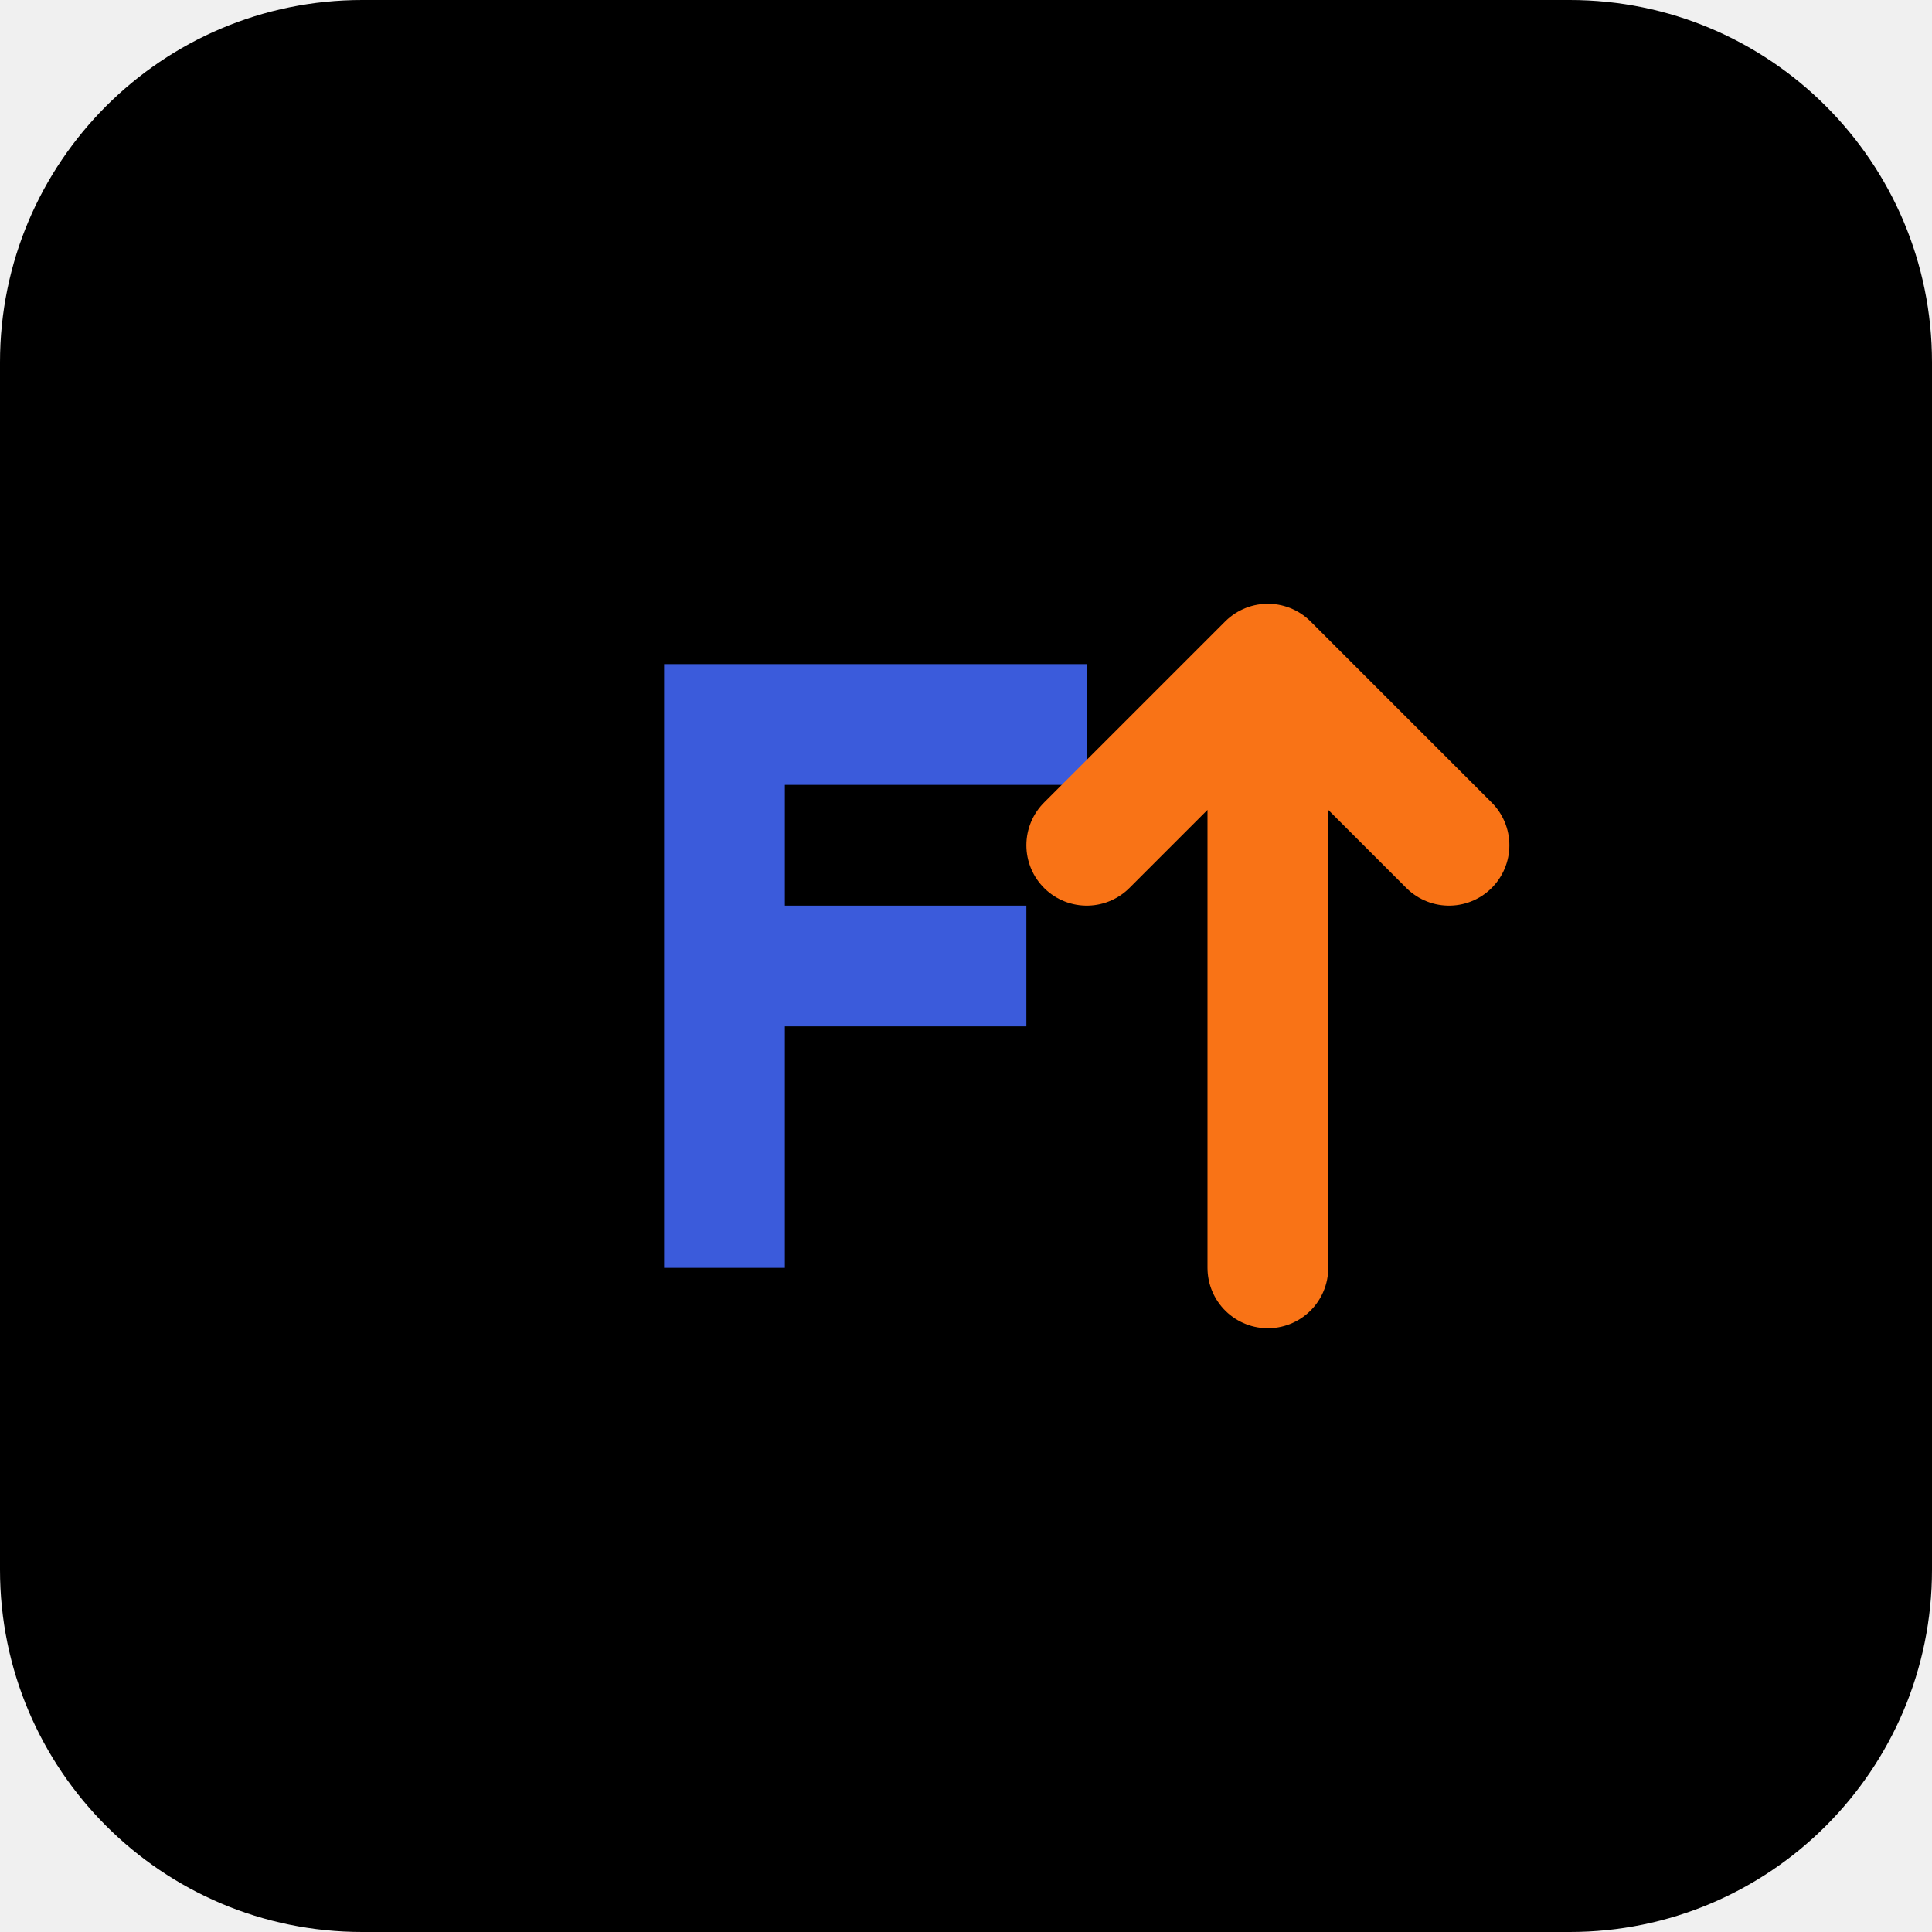
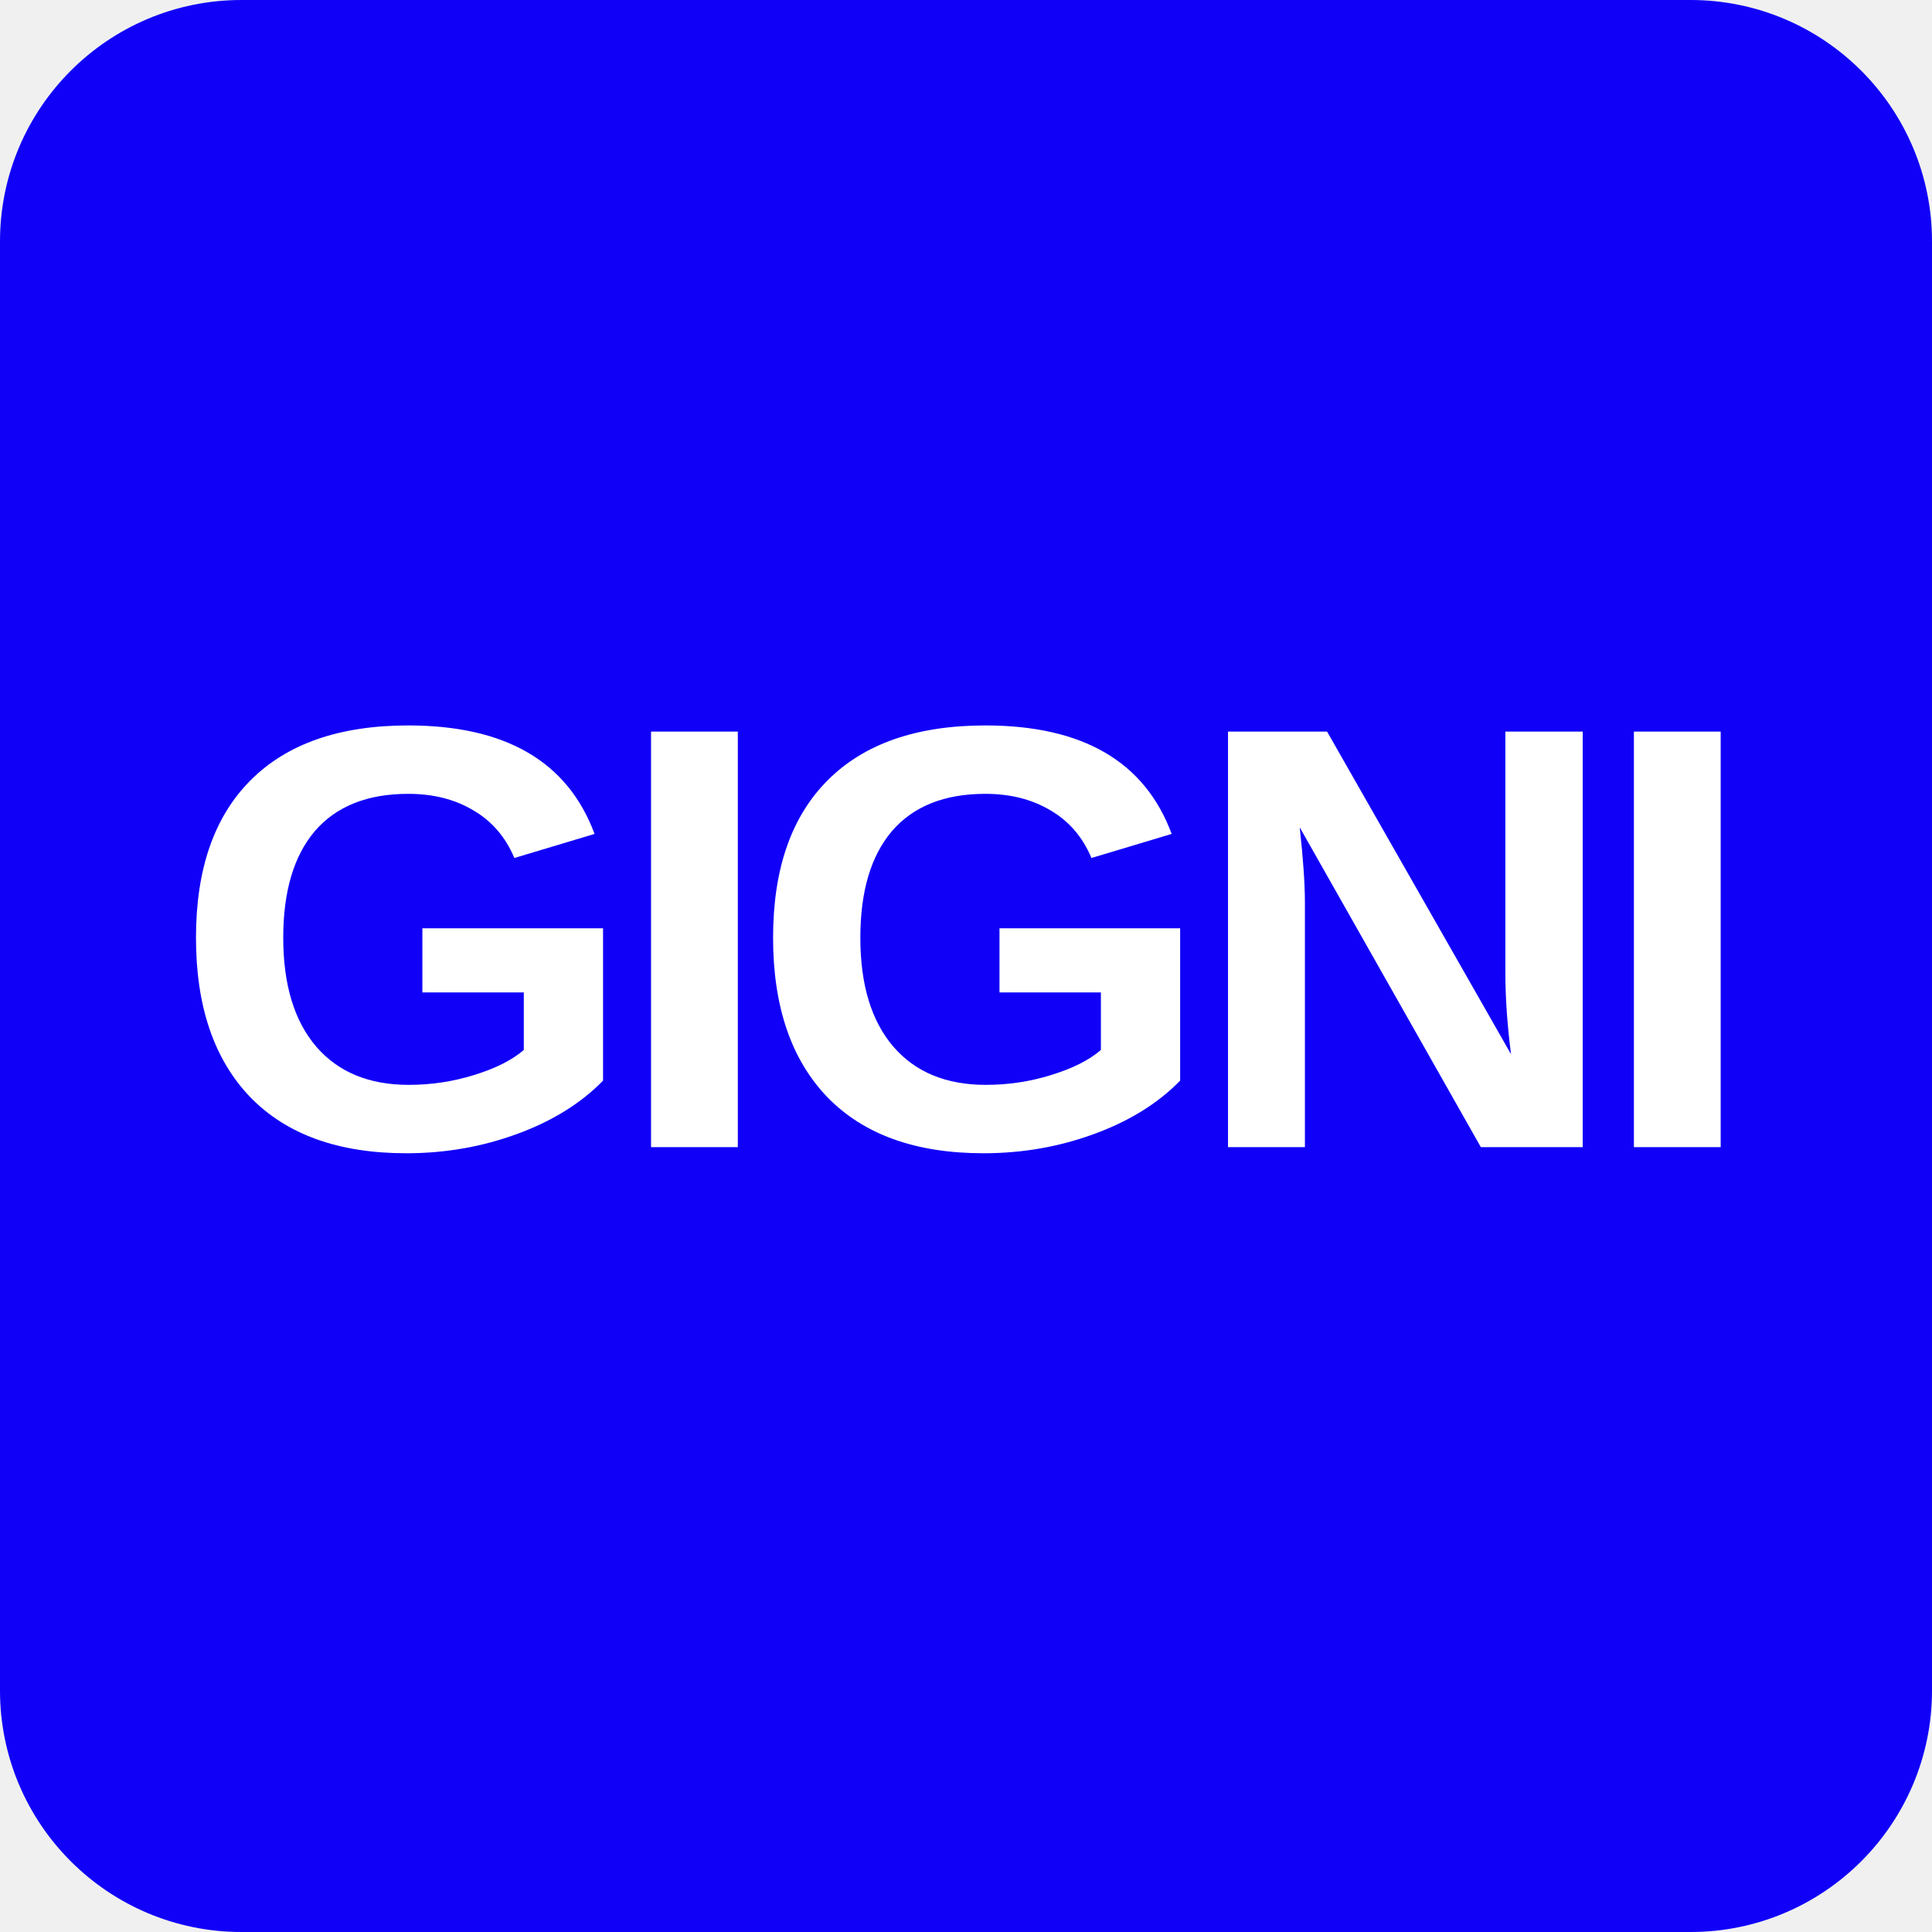
- <svg xmlns="http://www.w3.org/2000/svg" width="32" height="32" viewBox="0 0 32 32" fill="none">
-   <rect width="32" height="32" rx="6" fill="#000000" />
-   <path d="M11 21V11H18V13H13V15H17V17H13V21H11Z" fill="#3b5bdb" />
-   <path d="M21 11L21 21M21 11L18 14M21 11L24 14" stroke="#f97316" stroke-width="2" stroke-linecap="round" stroke-linejoin="round" />
+ <svg xmlns="http://www.w3.org/2000/svg" width="64" height="64" viewBox="0 0 64 64" fill="none">
+   <rect width="64" height="64" rx="8" fill="#1100f7" />
+   <text x="32" y="38" text-anchor="middle" font-family="Arial, sans-serif" font-weight="900" font-size="20" fill="white" letter-spacing="-1">GIGNI</text>
</svg>
